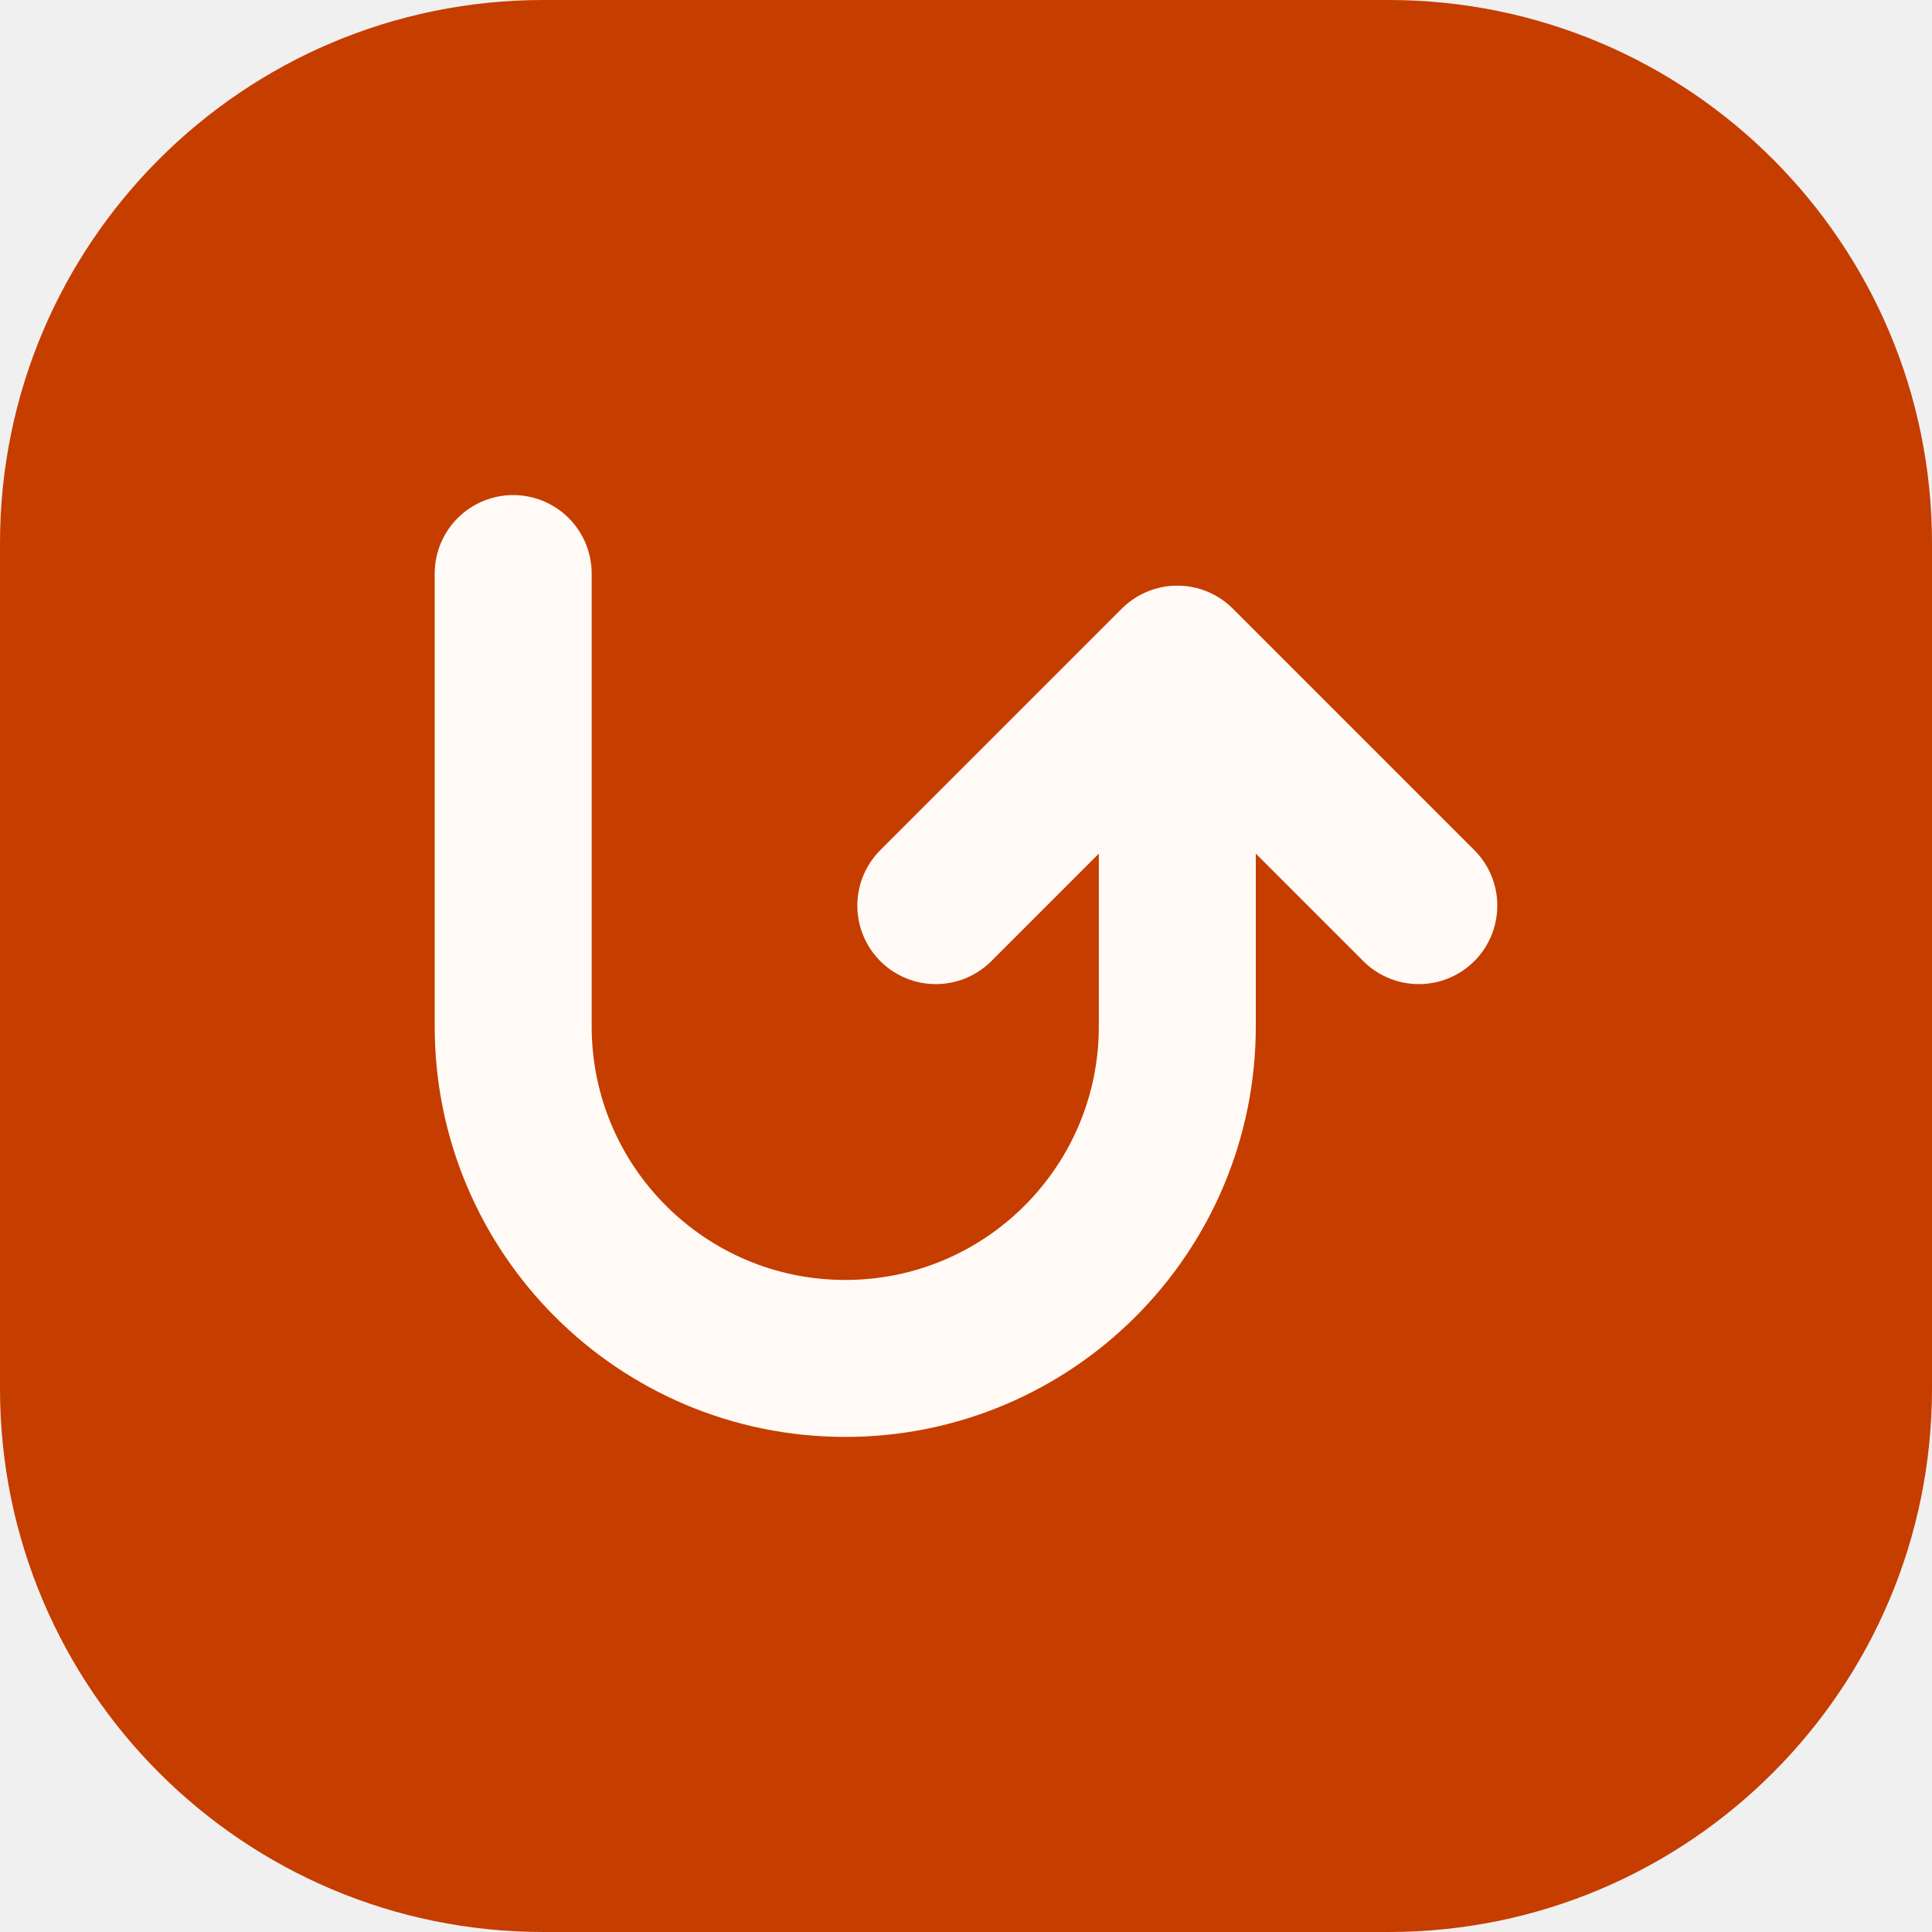
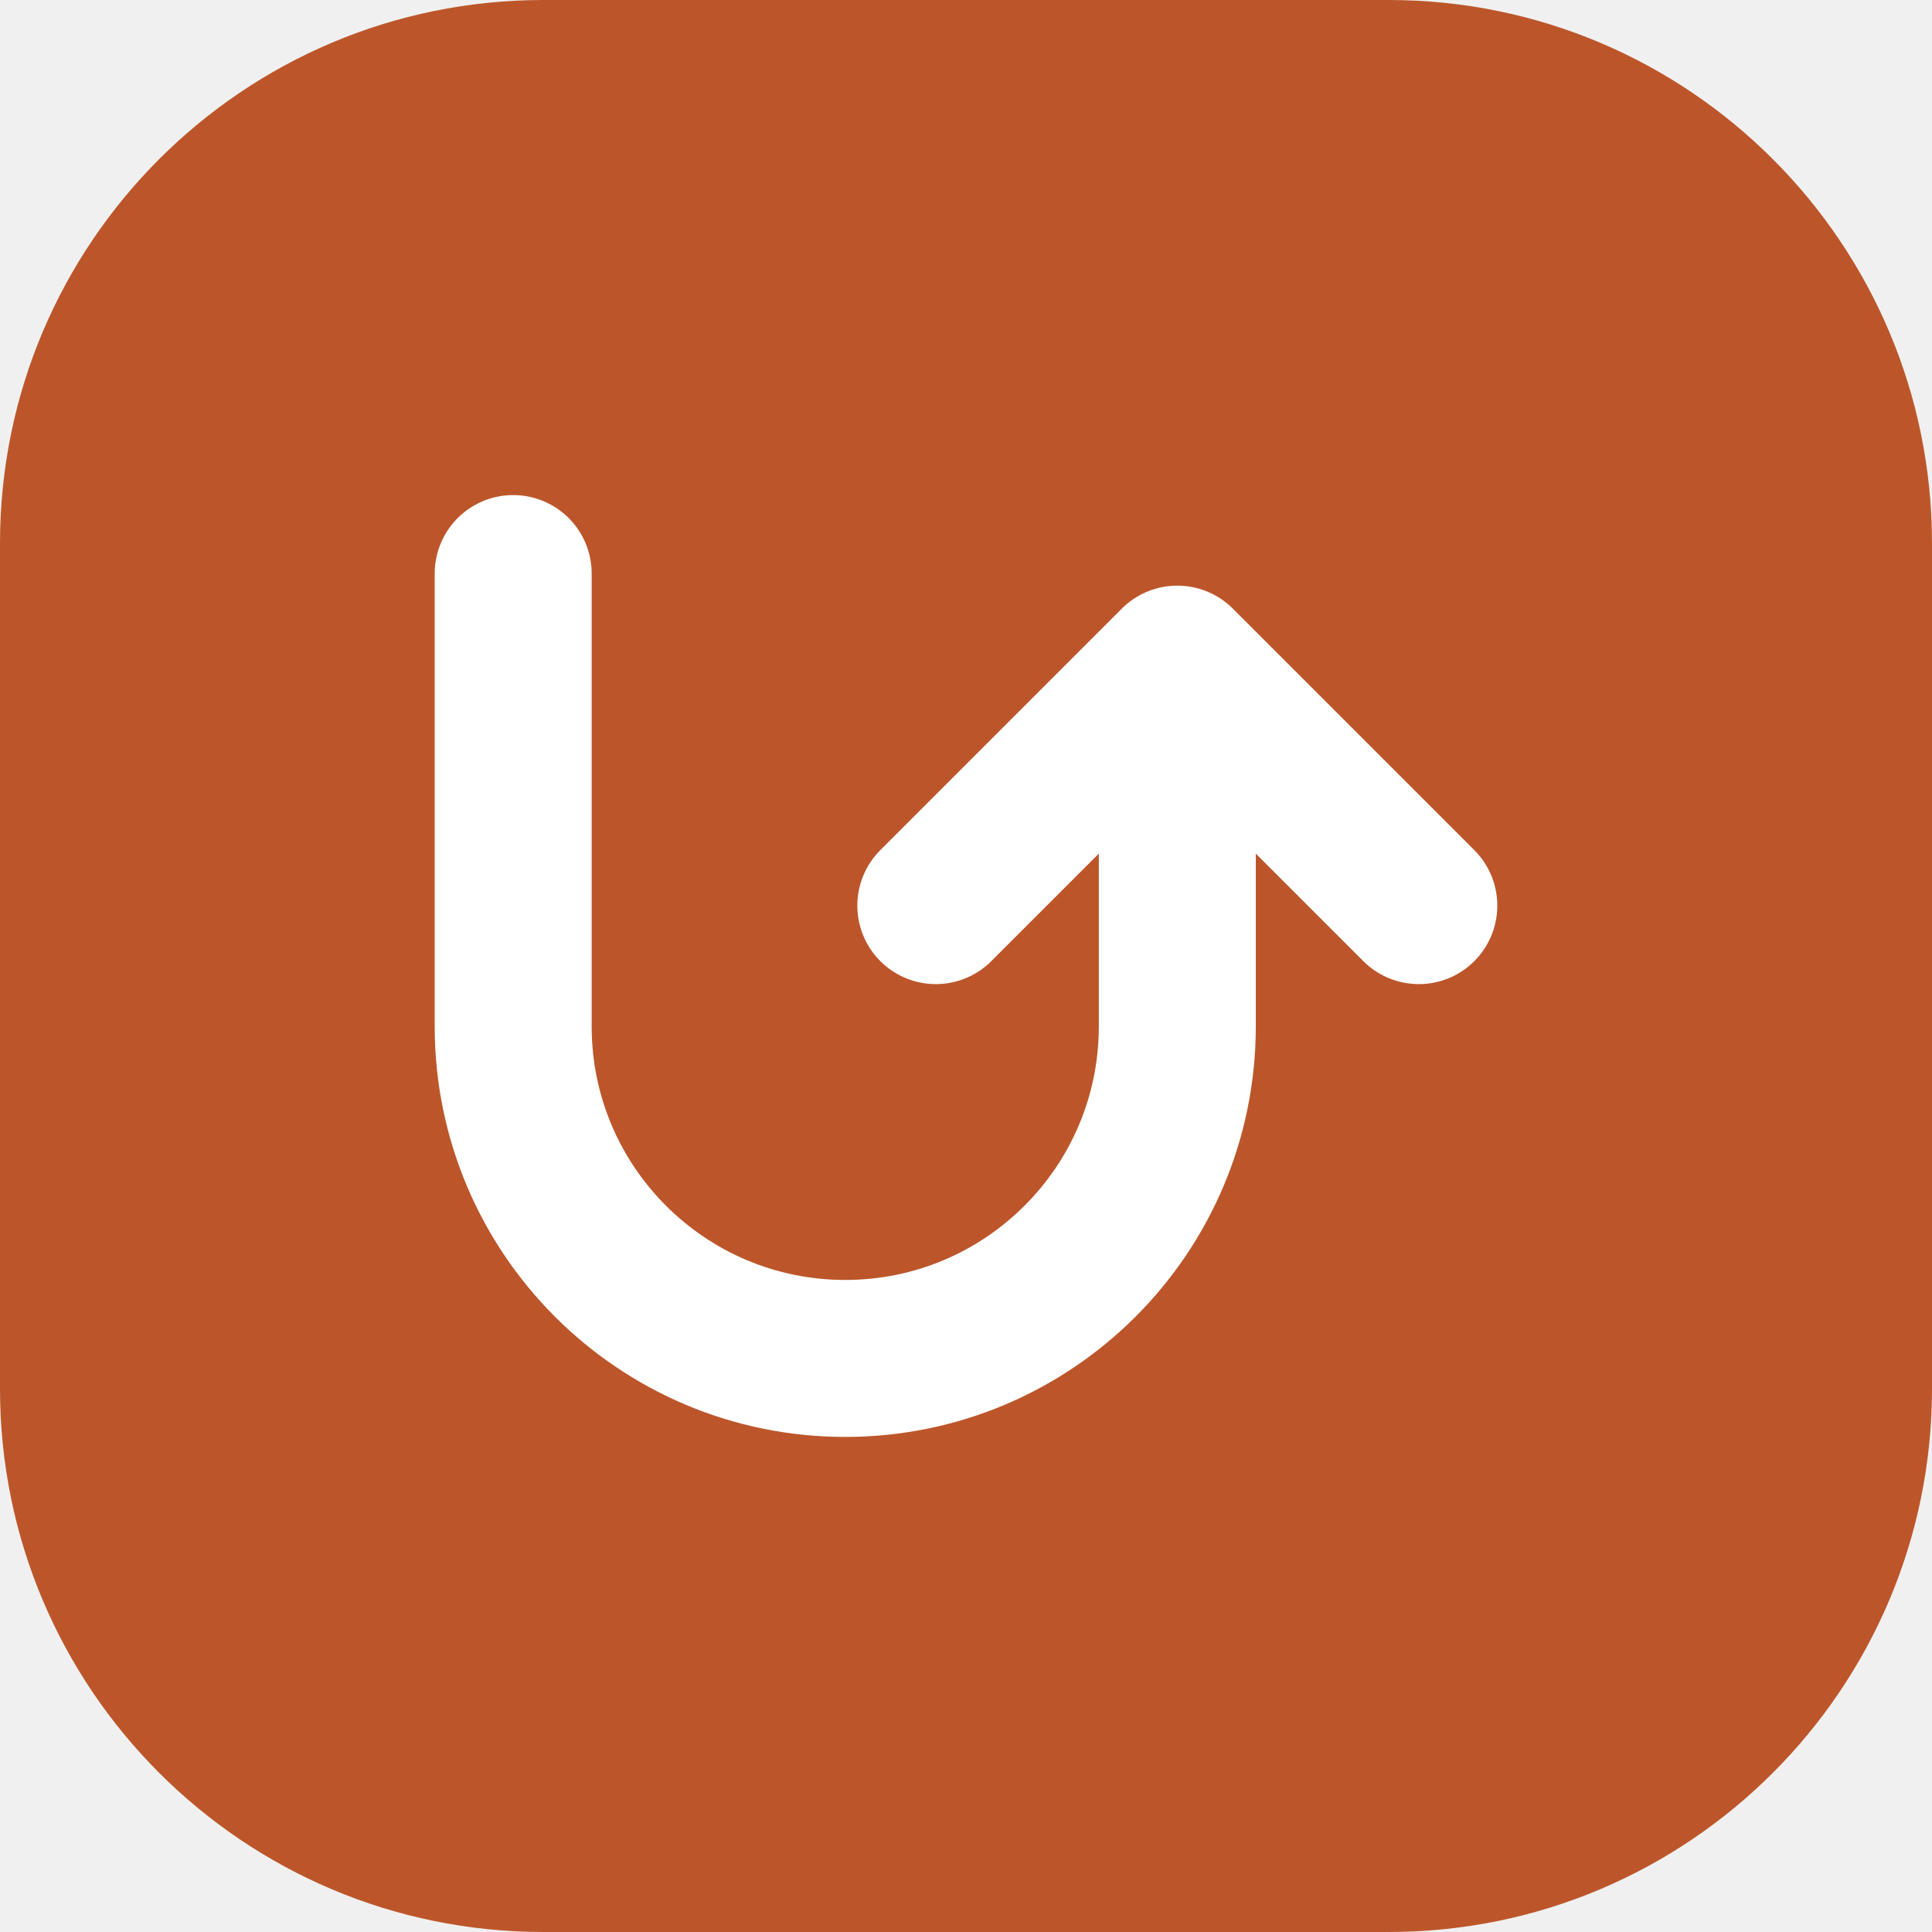
<svg xmlns="http://www.w3.org/2000/svg" viewBox="0 0 32 32">
-   <style>
-     .tile { fill: #c63d00 }
-     .glyph { stroke: #fffaf5 }
-     @media (prefers-color-scheme: dark) { .tile { fill: #fd6324 } .glyph { stroke: #1a0f04 } }
-   </style>
-   <rect class="tile" width="32" height="32" rx="9" />
-   <path class="glyph" d="M8.5 9.5V17a5.5 5.5 0 0 0 11 0v-5.5M15.5 15l4-4 4 4" fill="none" stroke-width="2.6" stroke-linecap="round" stroke-linejoin="round" />
+   <rect width="32" height="32" rx="9" fill="#bc562a" />
+   <path d="M8.5 9.5V17a5.5 5.5 0 0 0 11 0v-5.5M15.5 15l4-4 4 4" fill="none" stroke="#ffffff" stroke-width="2.6" stroke-linecap="round" stroke-linejoin="round" />
</svg>
